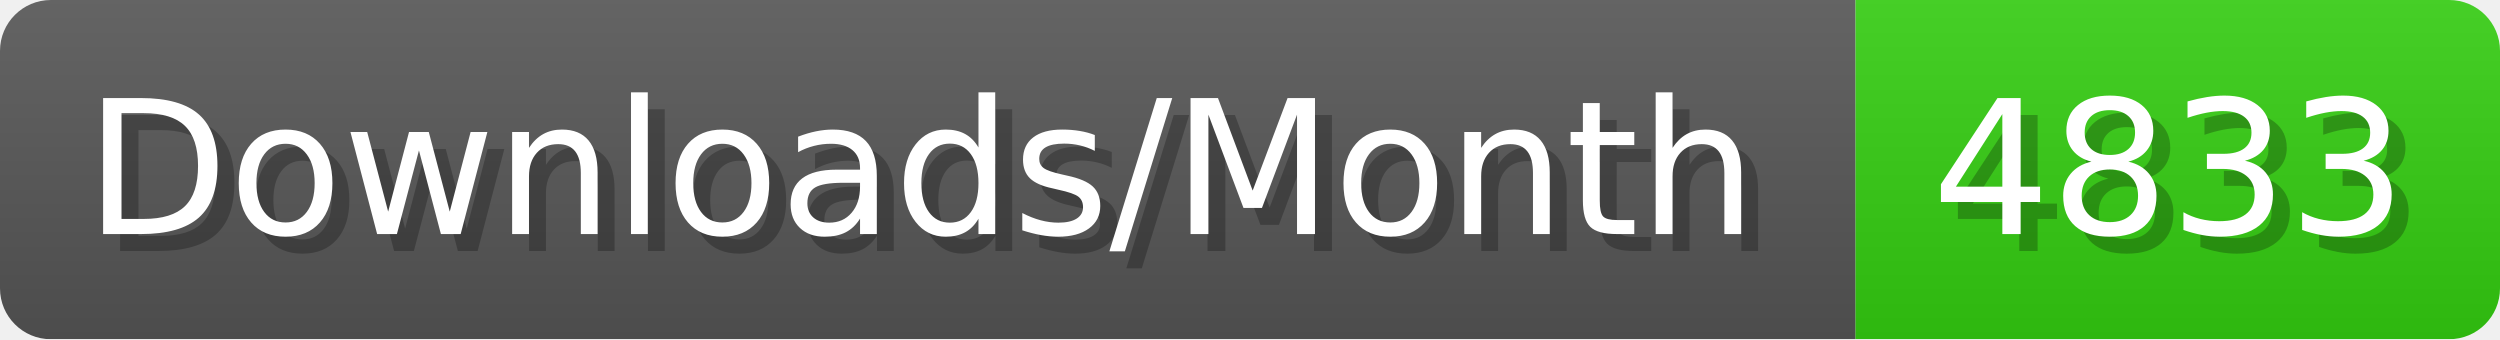
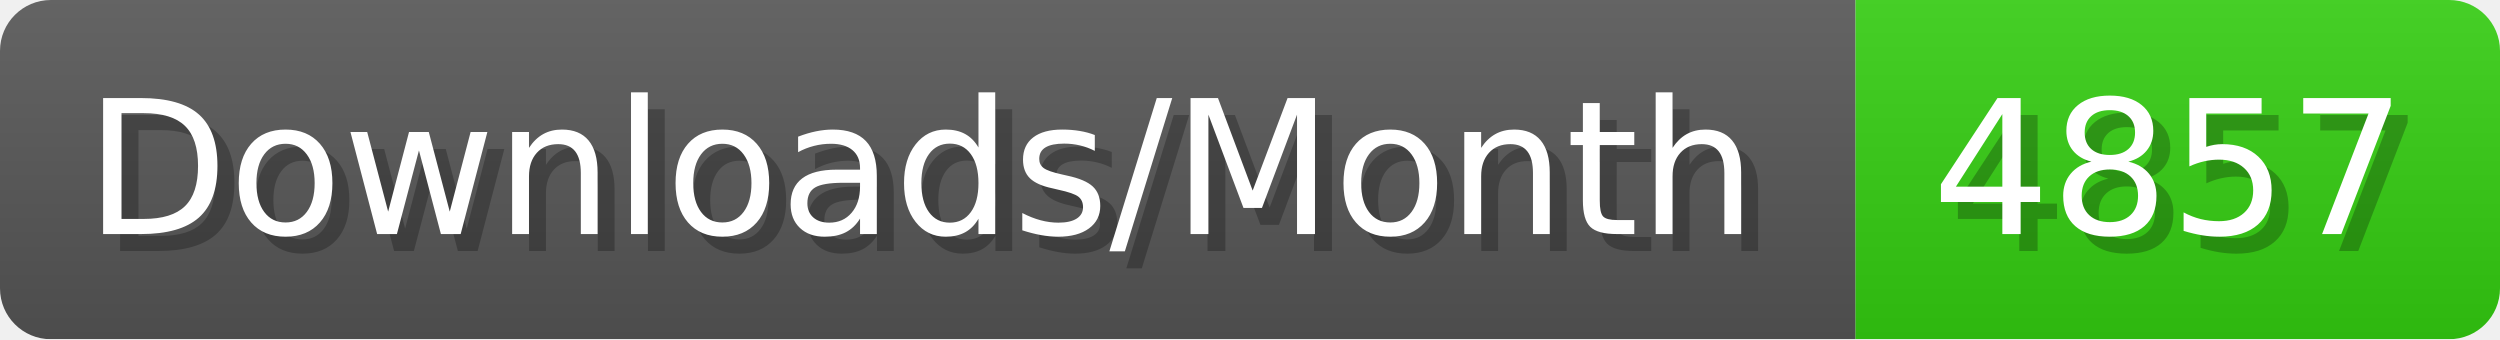
- <svg xmlns="http://www.w3.org/2000/svg" width="147.4" height="20" viewBox="0 0 1474 200" role="img" aria-label="Downloads/Month: 4833">
+ <svg xmlns="http://www.w3.org/2000/svg" width="147.4" height="20" viewBox="0 0 1474 200" role="img" aria-label="Downloads/Month: 4857">
  <linearGradient id="YlXUI" x2="0" y2="100%">
    <stop offset="0" stop-opacity=".1" stop-color="#EEE" />
    <stop offset="1" stop-opacity=".1" />
  </linearGradient>
  <mask id="JHhop">
    <rect width="1474" height="200" rx="30" fill="#FFF" />
  </mask>
  <g mask="url(#JHhop)">
    <rect width="1094" height="200" fill="#555" />
    <rect width="380" height="200" fill="#3C1" x="1094" />
    <rect width="1474" height="200" fill="url(#YlXUI)" />
  </g>
  <g aria-hidden="true" fill="#fff" text-anchor="start" font-family="Verdana,DejaVu Sans,sans-serif" font-size="110">
    <text x="60" y="148" textLength="994" fill="#000" opacity="0.25">Downloads/Month</text>
    <text x="50" y="138" textLength="994">Downloads/Month</text>
-     <text x="1149" y="148" textLength="280" fill="#000" opacity="0.25">4833</text>
-     <text x="1139" y="138" textLength="280">4833</text>
+     <text x="1149" y="148" textLength="280" fill="#000" opacity="0.25">4857</text>
+     <text x="1139" y="138" textLength="280">4857</text>
  </g>
</svg>
